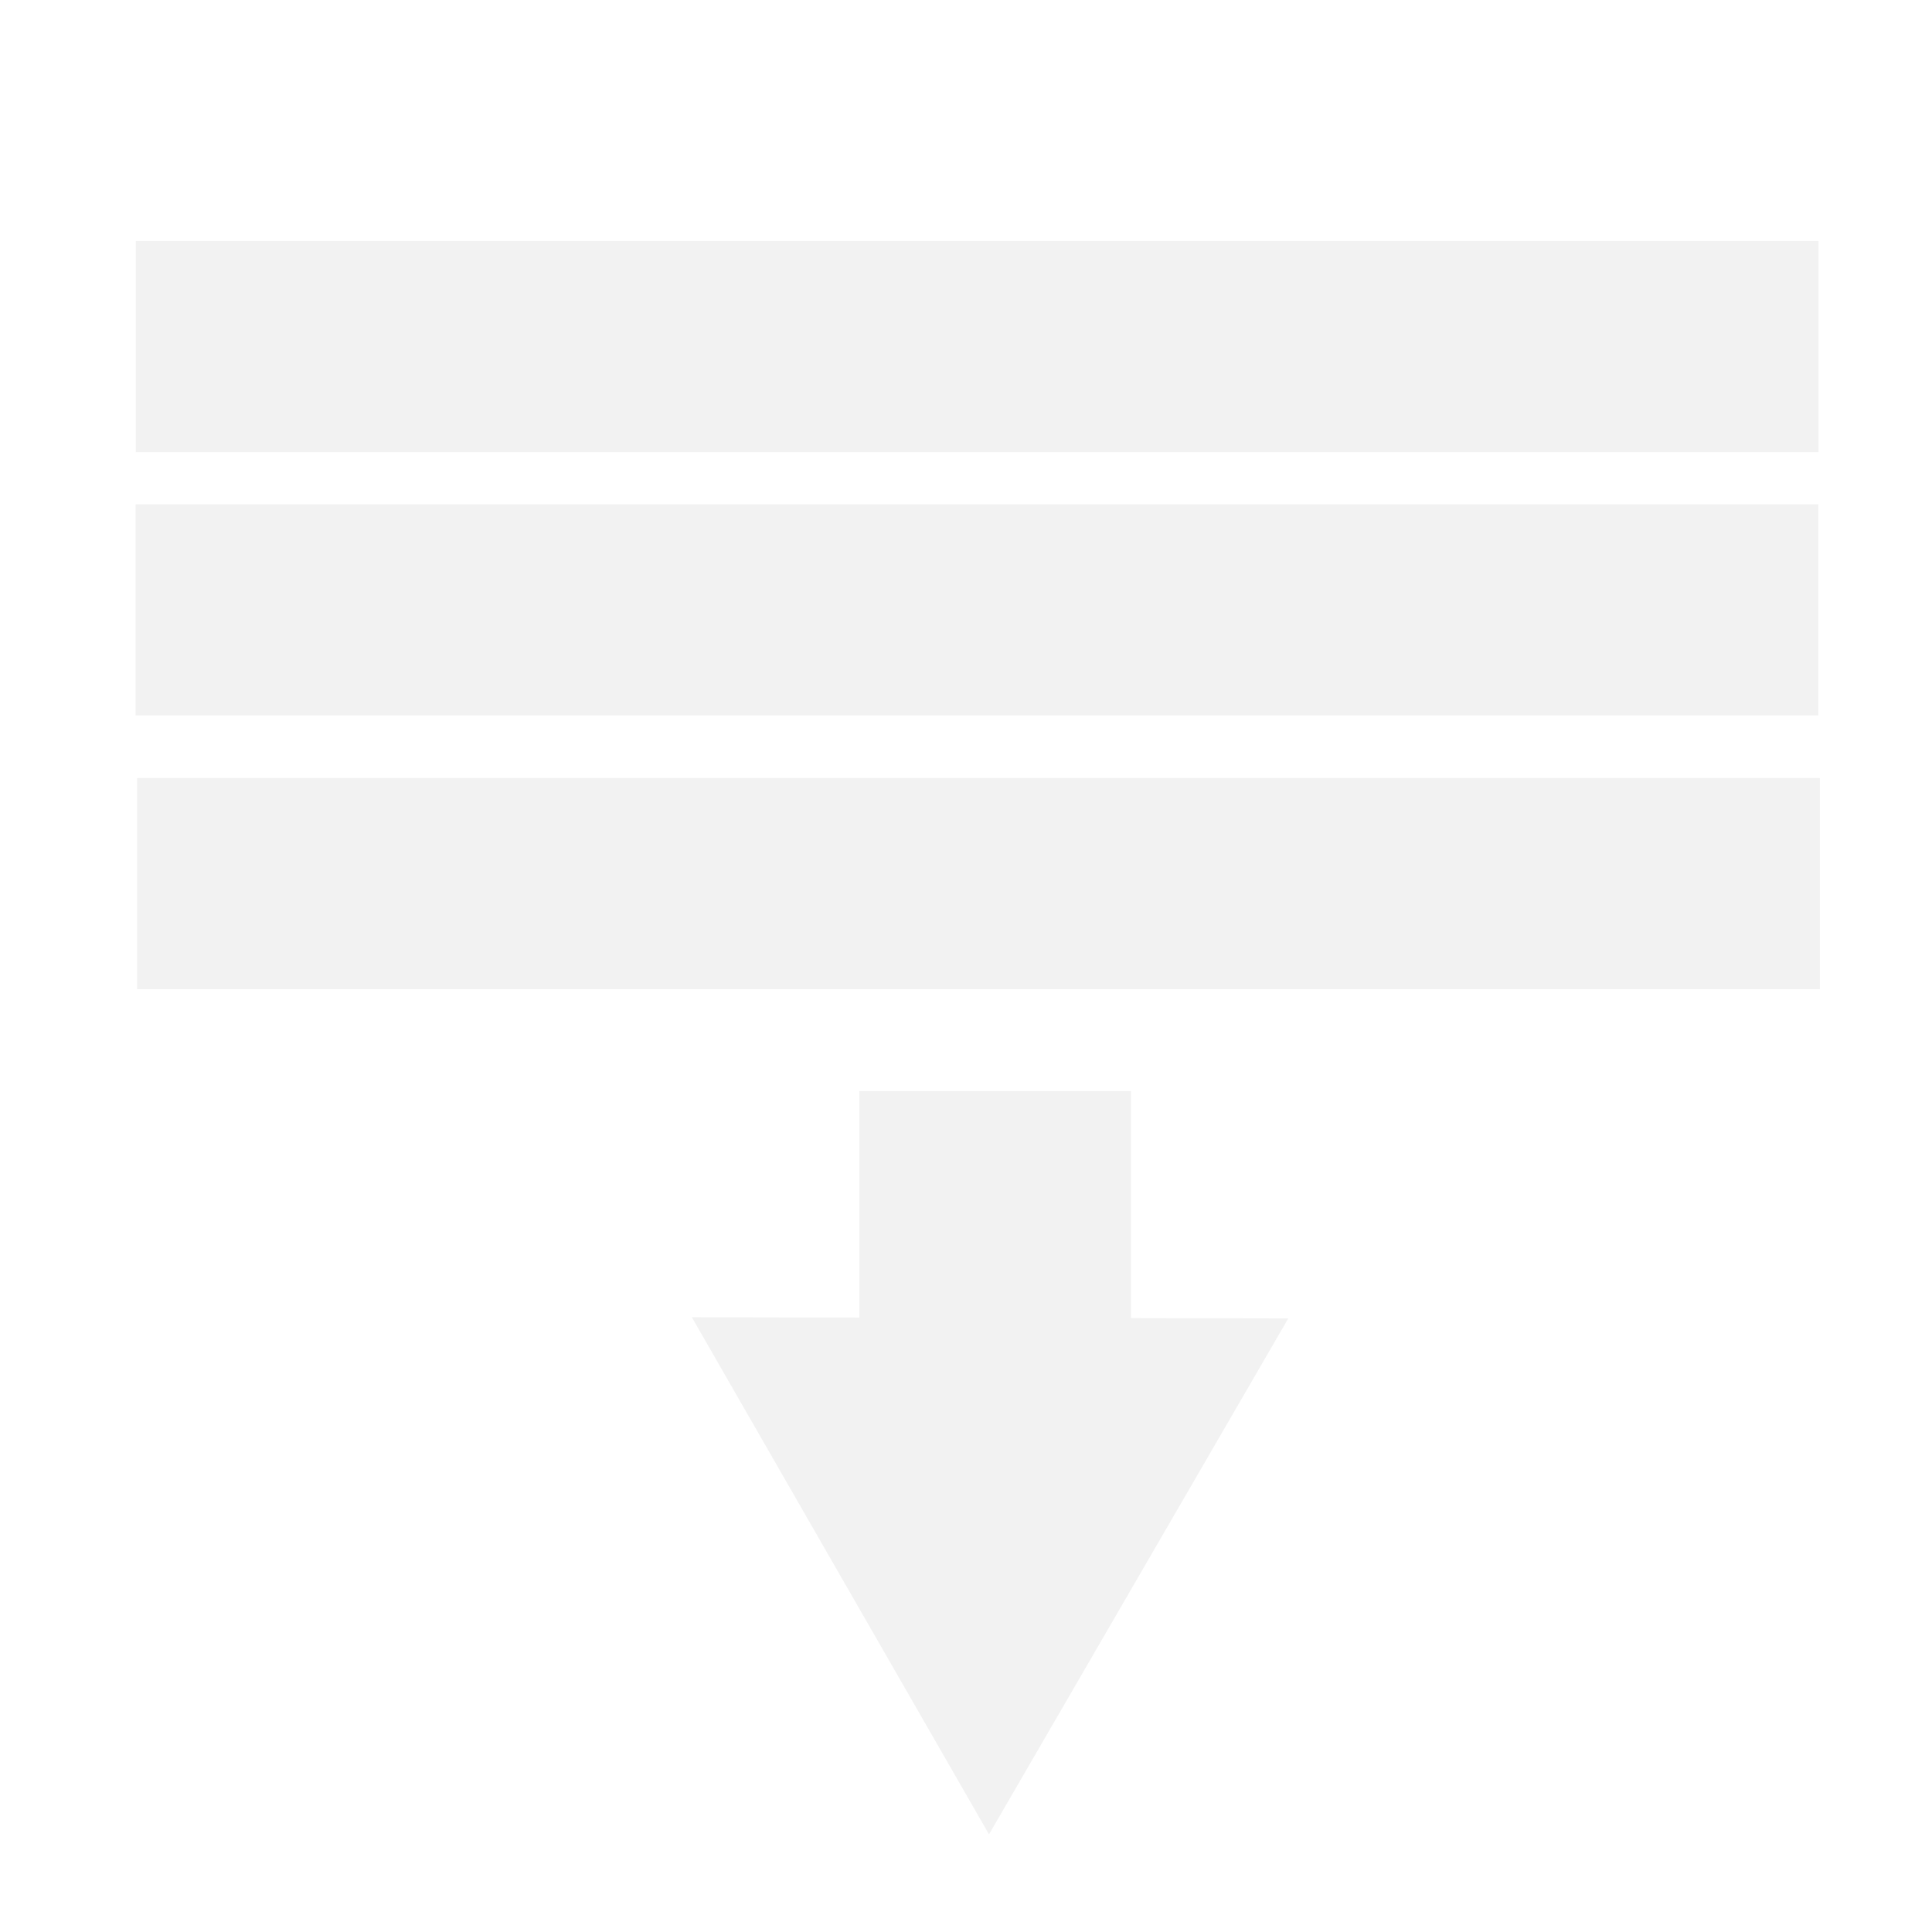
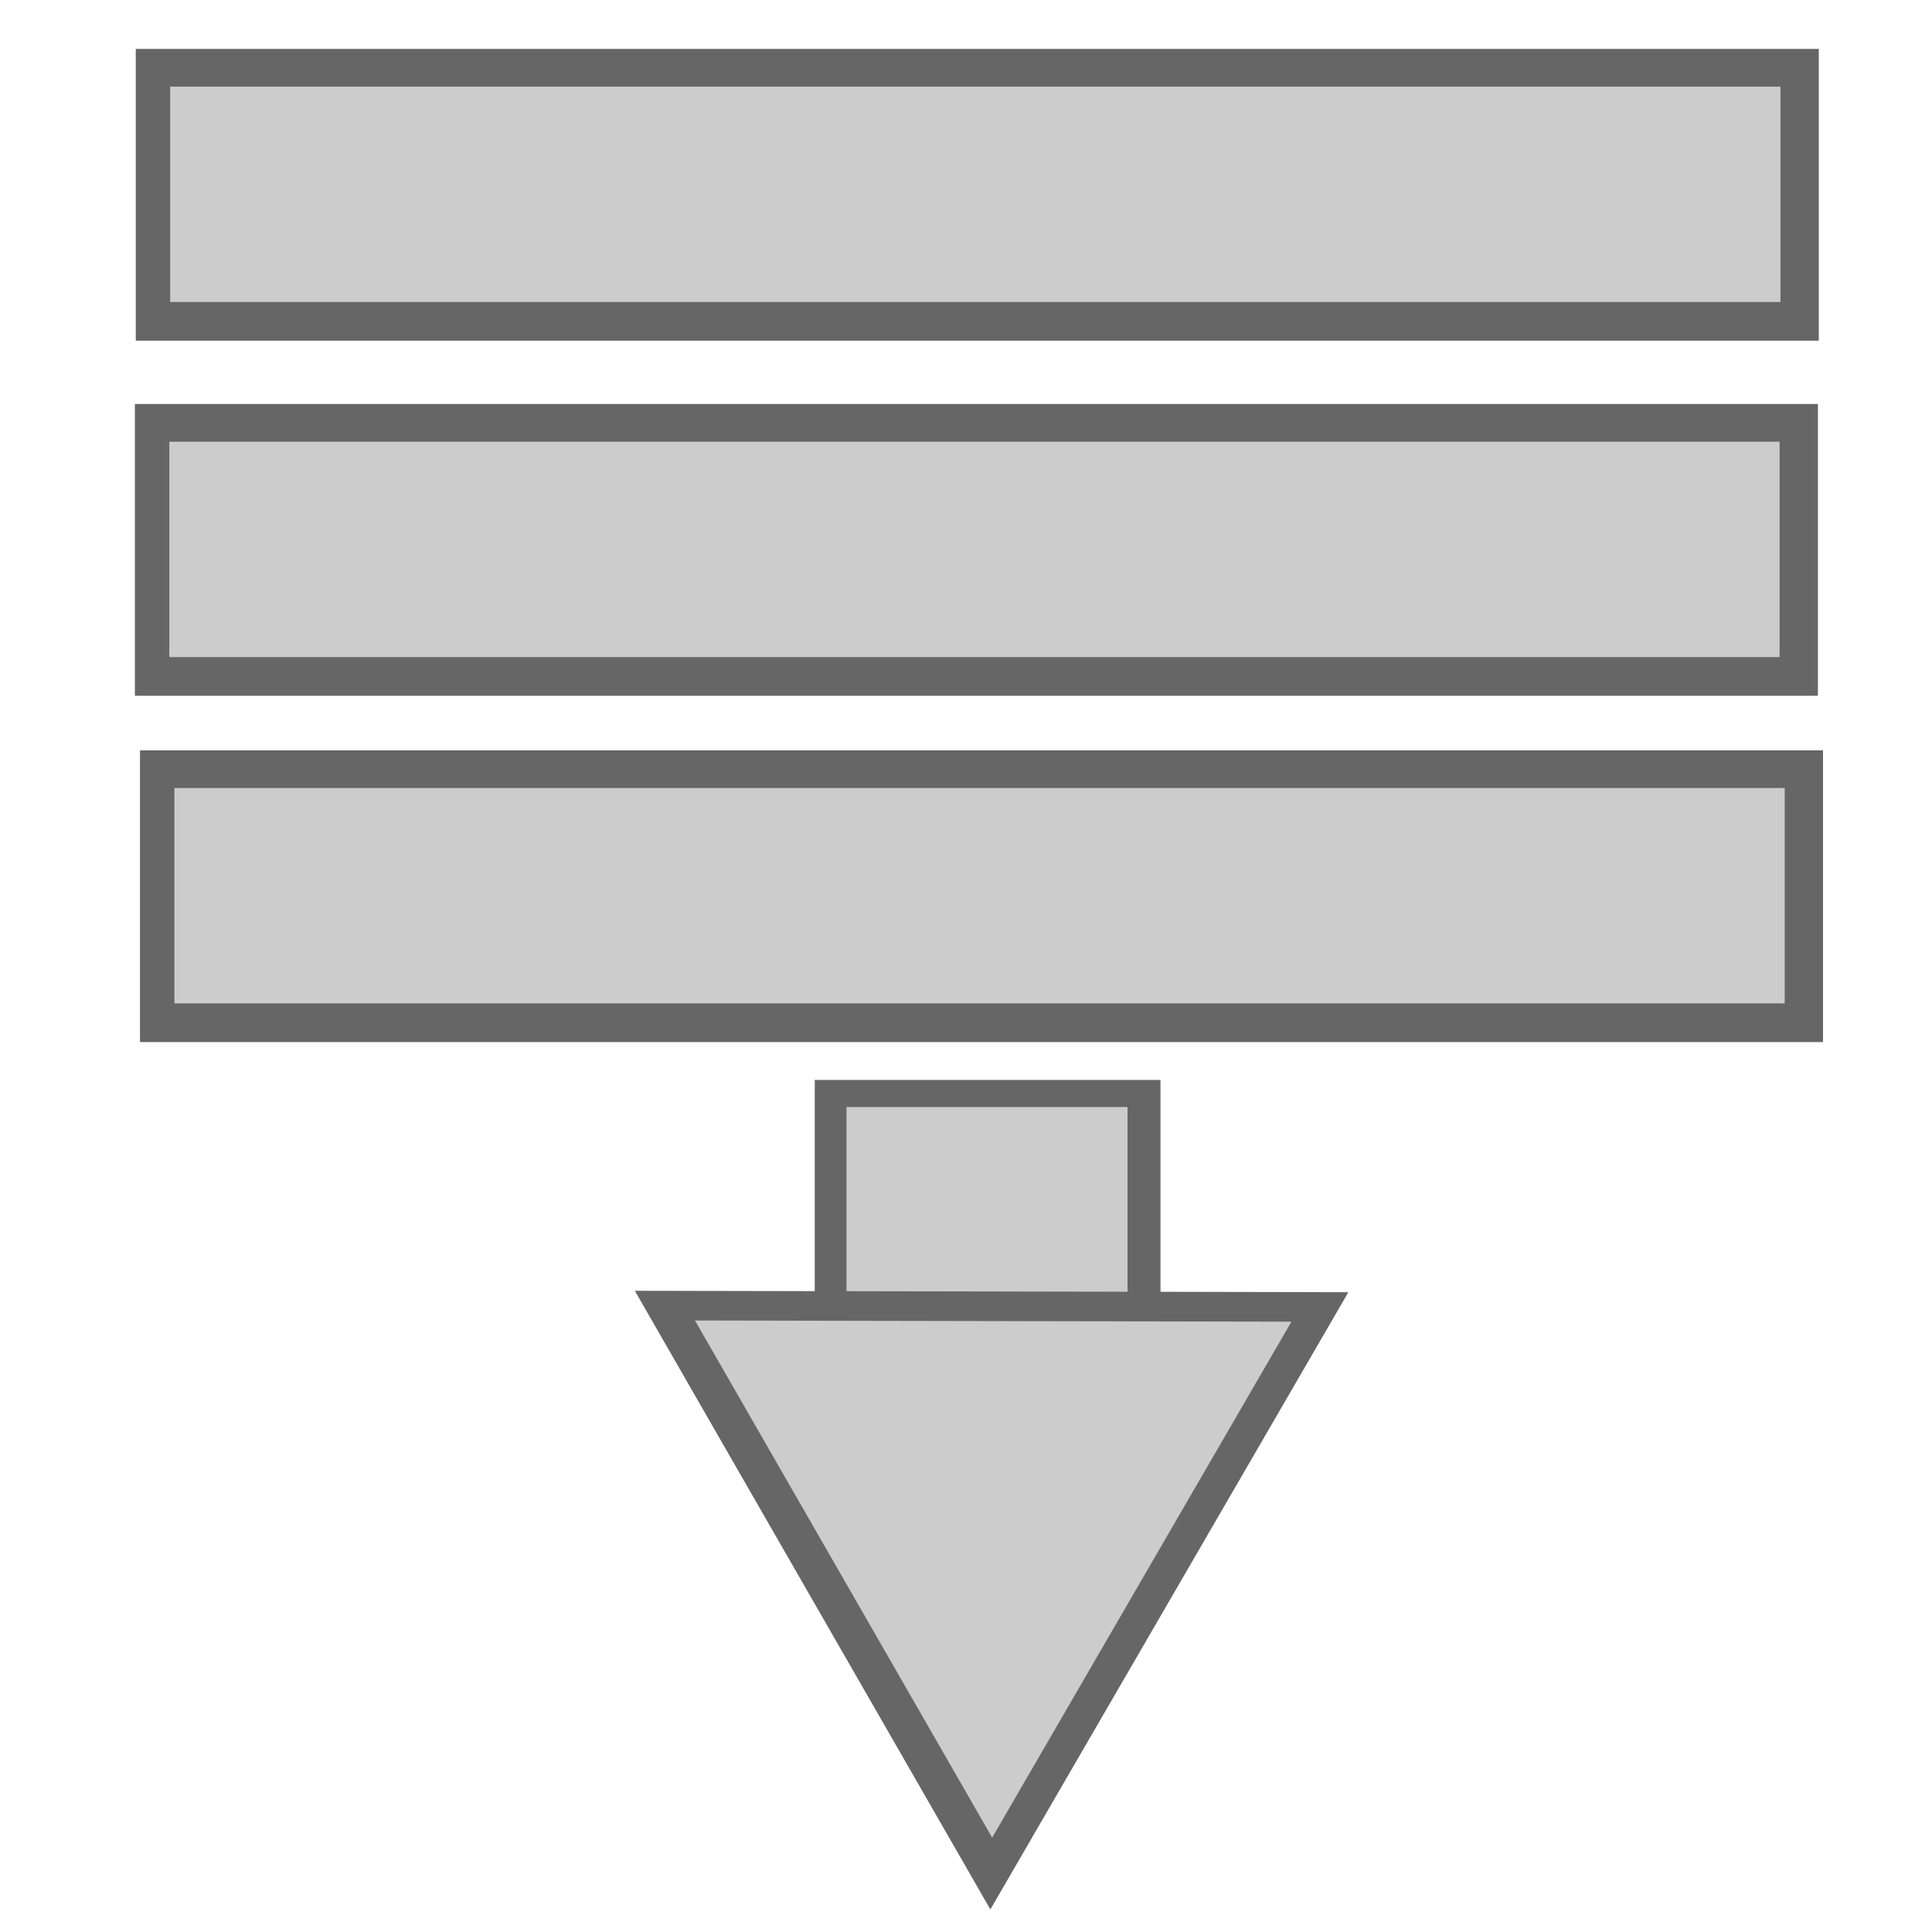
- <svg xmlns="http://www.w3.org/2000/svg" enable-background="new 0 0 512 512" viewBox="0 0 512 512">
-   <g fill="#f2f2f2">
-     <g transform="scale(-1)">
-       <path d="m-482.284-262.14h445.94v55.947h-445.94z" />
-       <path d="m-481.874-189.594h445.94v55.947h-445.94z" />
-       <path d="m-481.919-119.836h445.94v55.947h-445.94z" />
-       <path d="m-299.728-409.452h72.003v120.284h-72.003z" stroke-linejoin="round" stroke-width="1.202" />
-     </g>
-     <path d="m308.546 151.465-76.355-20.402-76.355-20.402 55.847-55.925 55.847-55.925 20.509 76.327z" stroke-linejoin="round" stroke-width="1.202" transform="matrix(-.9666194 .2562165 -.2562165 -.9666194 520.3916 416.431)" />
+ <svg xmlns="http://www.w3.org/2000/svg" enable-background="new 0 0 512 512" viewBox="0 0 512 512" version="1.1" id="svg16">
+   <defs id="defs20" />
+   <g fill="#f2f2f2" id="g14">
+     <rect style="fill:#666666;fill-rule:evenodd;stroke-width:1.091" id="rect44" width="446.017" height="77.322" x="35.98" y="12.963" />
+     <rect style="fill:#cccccc;fill-rule:evenodd;stroke-width:0.916" id="rect44-9" width="426.741" height="57.076" x="45.104" y="22.959" />
+     <rect style="fill:#666666;fill-rule:evenodd;stroke-width:1.091" id="rect44-2" width="446.017" height="77.322" x="35.747" y="107.066" />
+     <rect style="fill:#cccccc;fill-rule:evenodd;stroke-width:0.916" id="rect44-9-4" width="426.741" height="57.076" x="44.872" y="117.062" />
+     <rect style="fill:#666666;fill-rule:evenodd;stroke-width:1.091" id="rect44-90" width="446.017" height="77.322" x="37.098" y="198.839" />
+     <rect style="fill:#cccccc;fill-rule:evenodd;stroke-width:0.916" id="rect44-9-6" width="426.741" height="57.076" x="46.223" y="208.834" />
+     <rect style="fill:#666666;stroke-width:1.201" id="rect621" width="91.626" height="115.462" x="215.915" y="286.195" />
+     <rect style="fill:#cccccc" id="rect621-2" width="74.477" height="98.463" x="224.329" y="293.368" />
+     <path d="m 168.235,342.07 94.548,0.189 94.548,0.189 -47.437,81.786 -47.437,81.786 -47.11,-81.975 z" stroke-linejoin="round" stroke-width="1.438" id="path12" style="fill:#666666" />
+     <path d="m 184.173,349.942 79.034,0.158 79.034,0.158 -39.654,68.367 -39.654,68.367 -39.38,-68.524 z" stroke-linejoin="round" stroke-width="1.202" id="path12-1" style="fill:#cccccc" />
  </g>
</svg>
